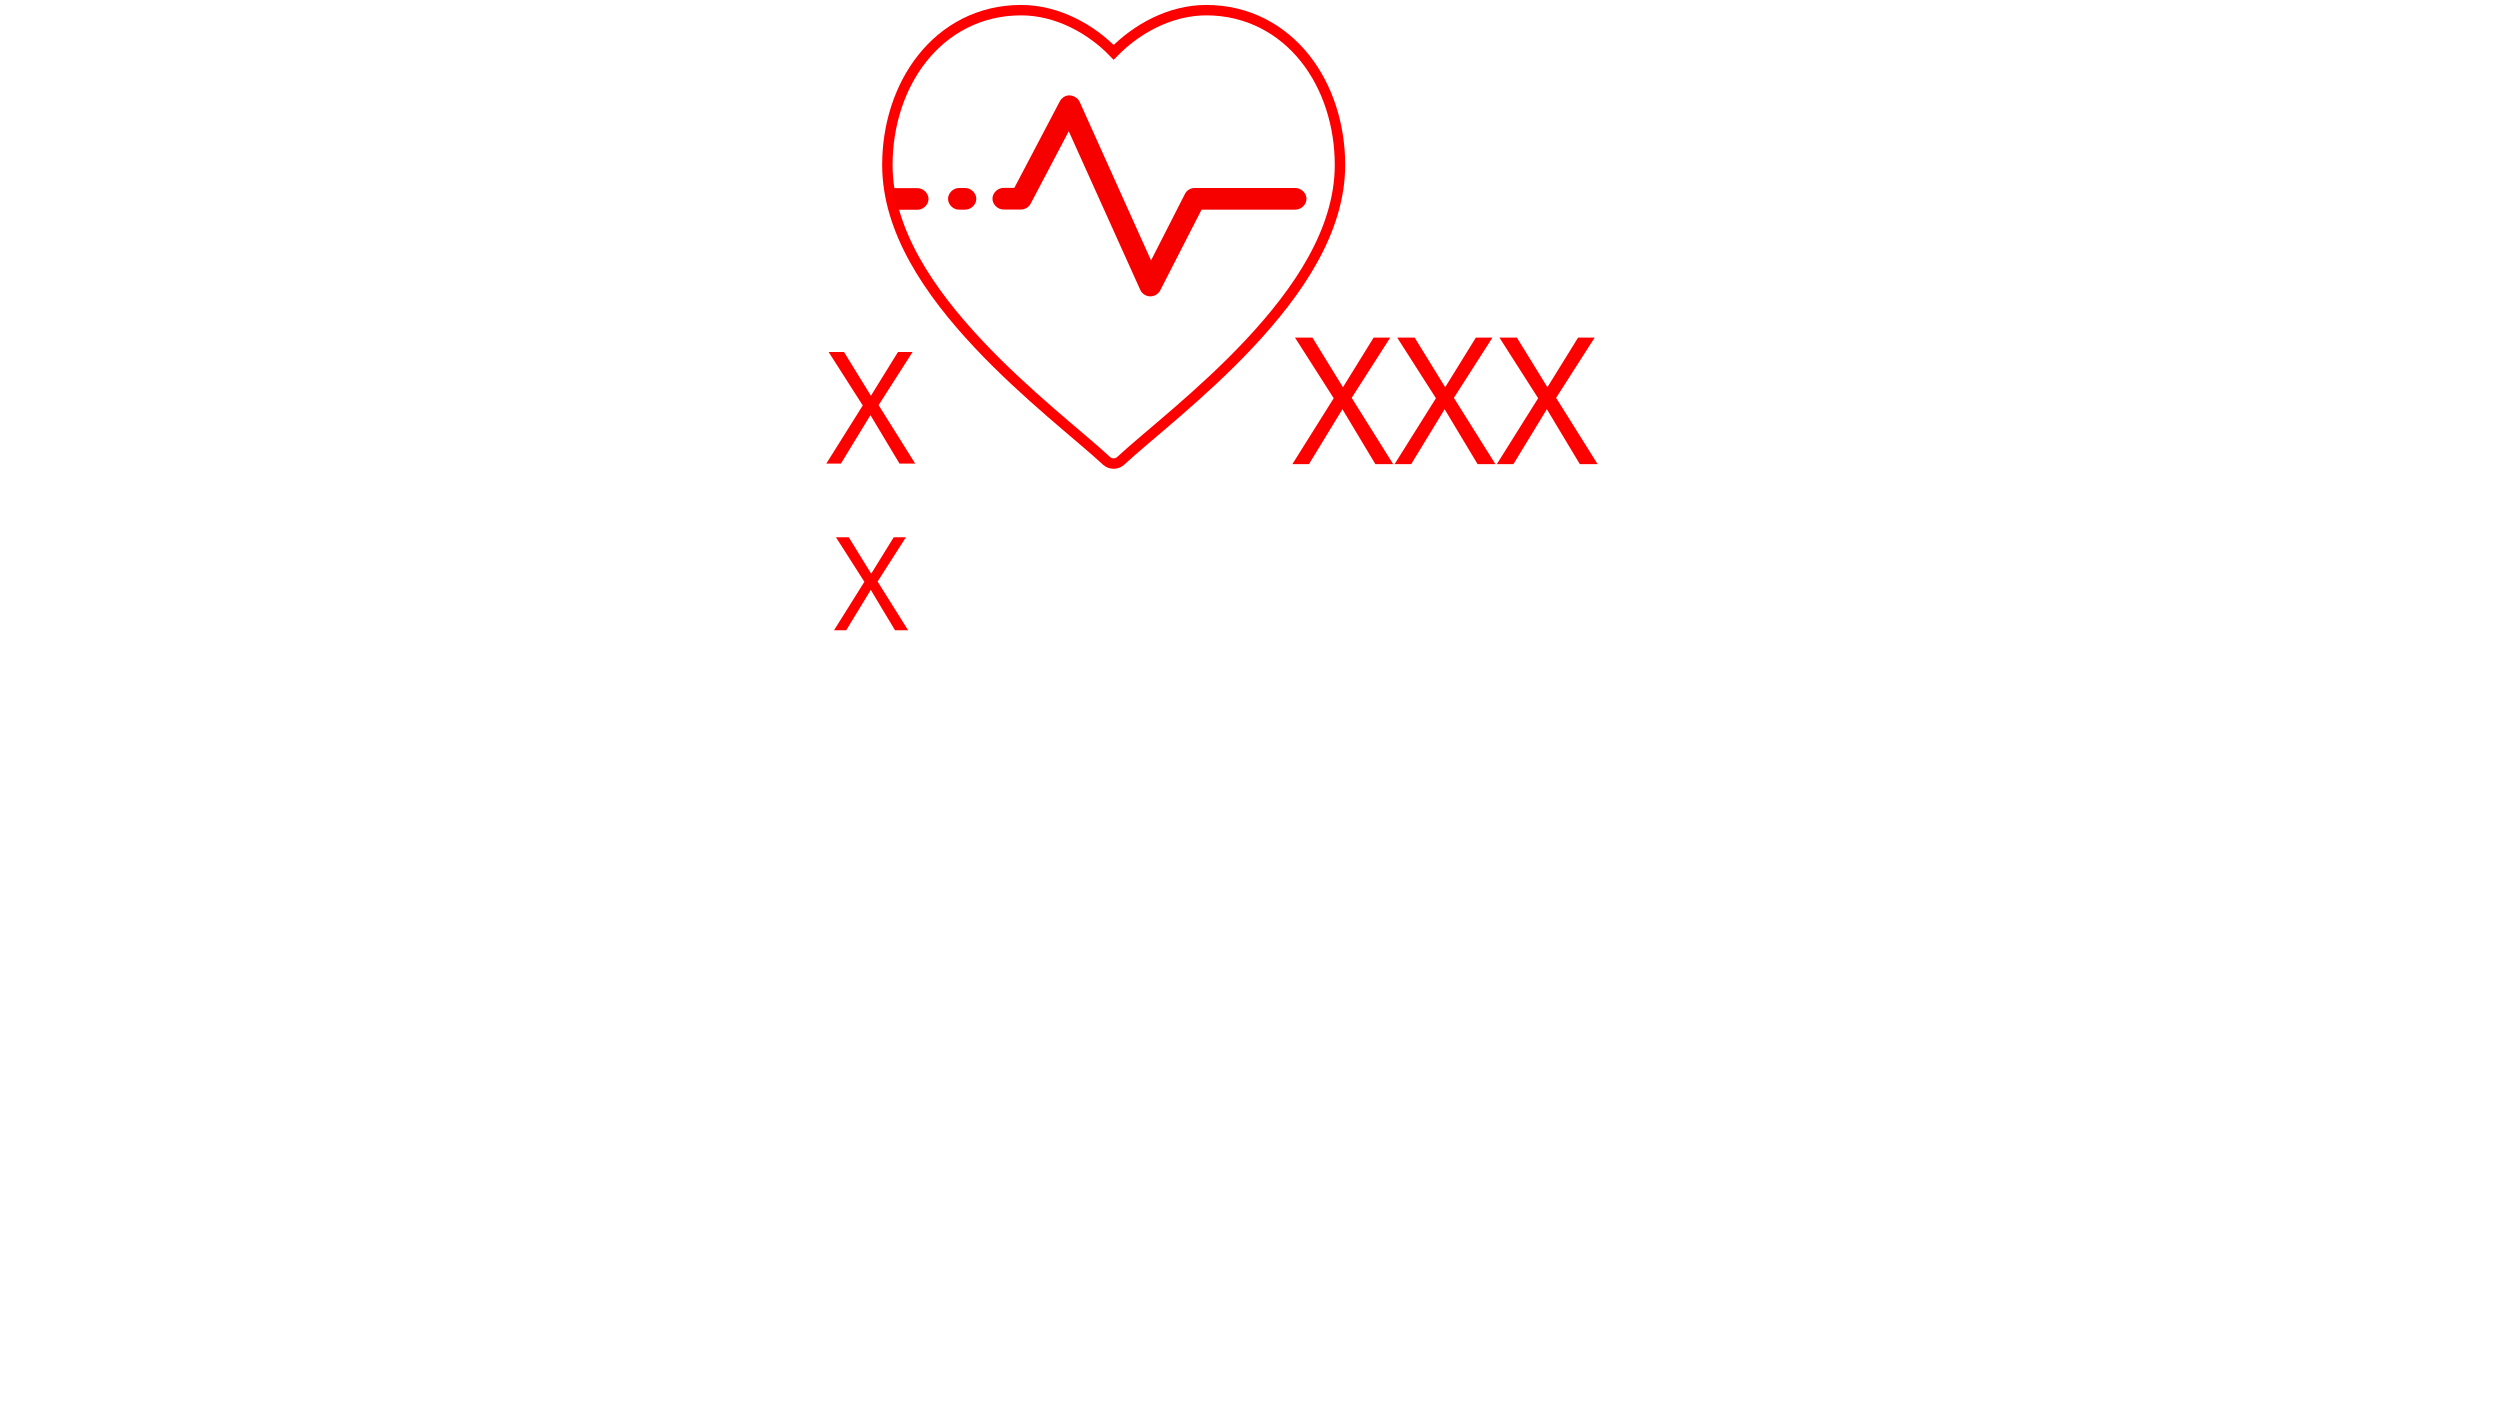
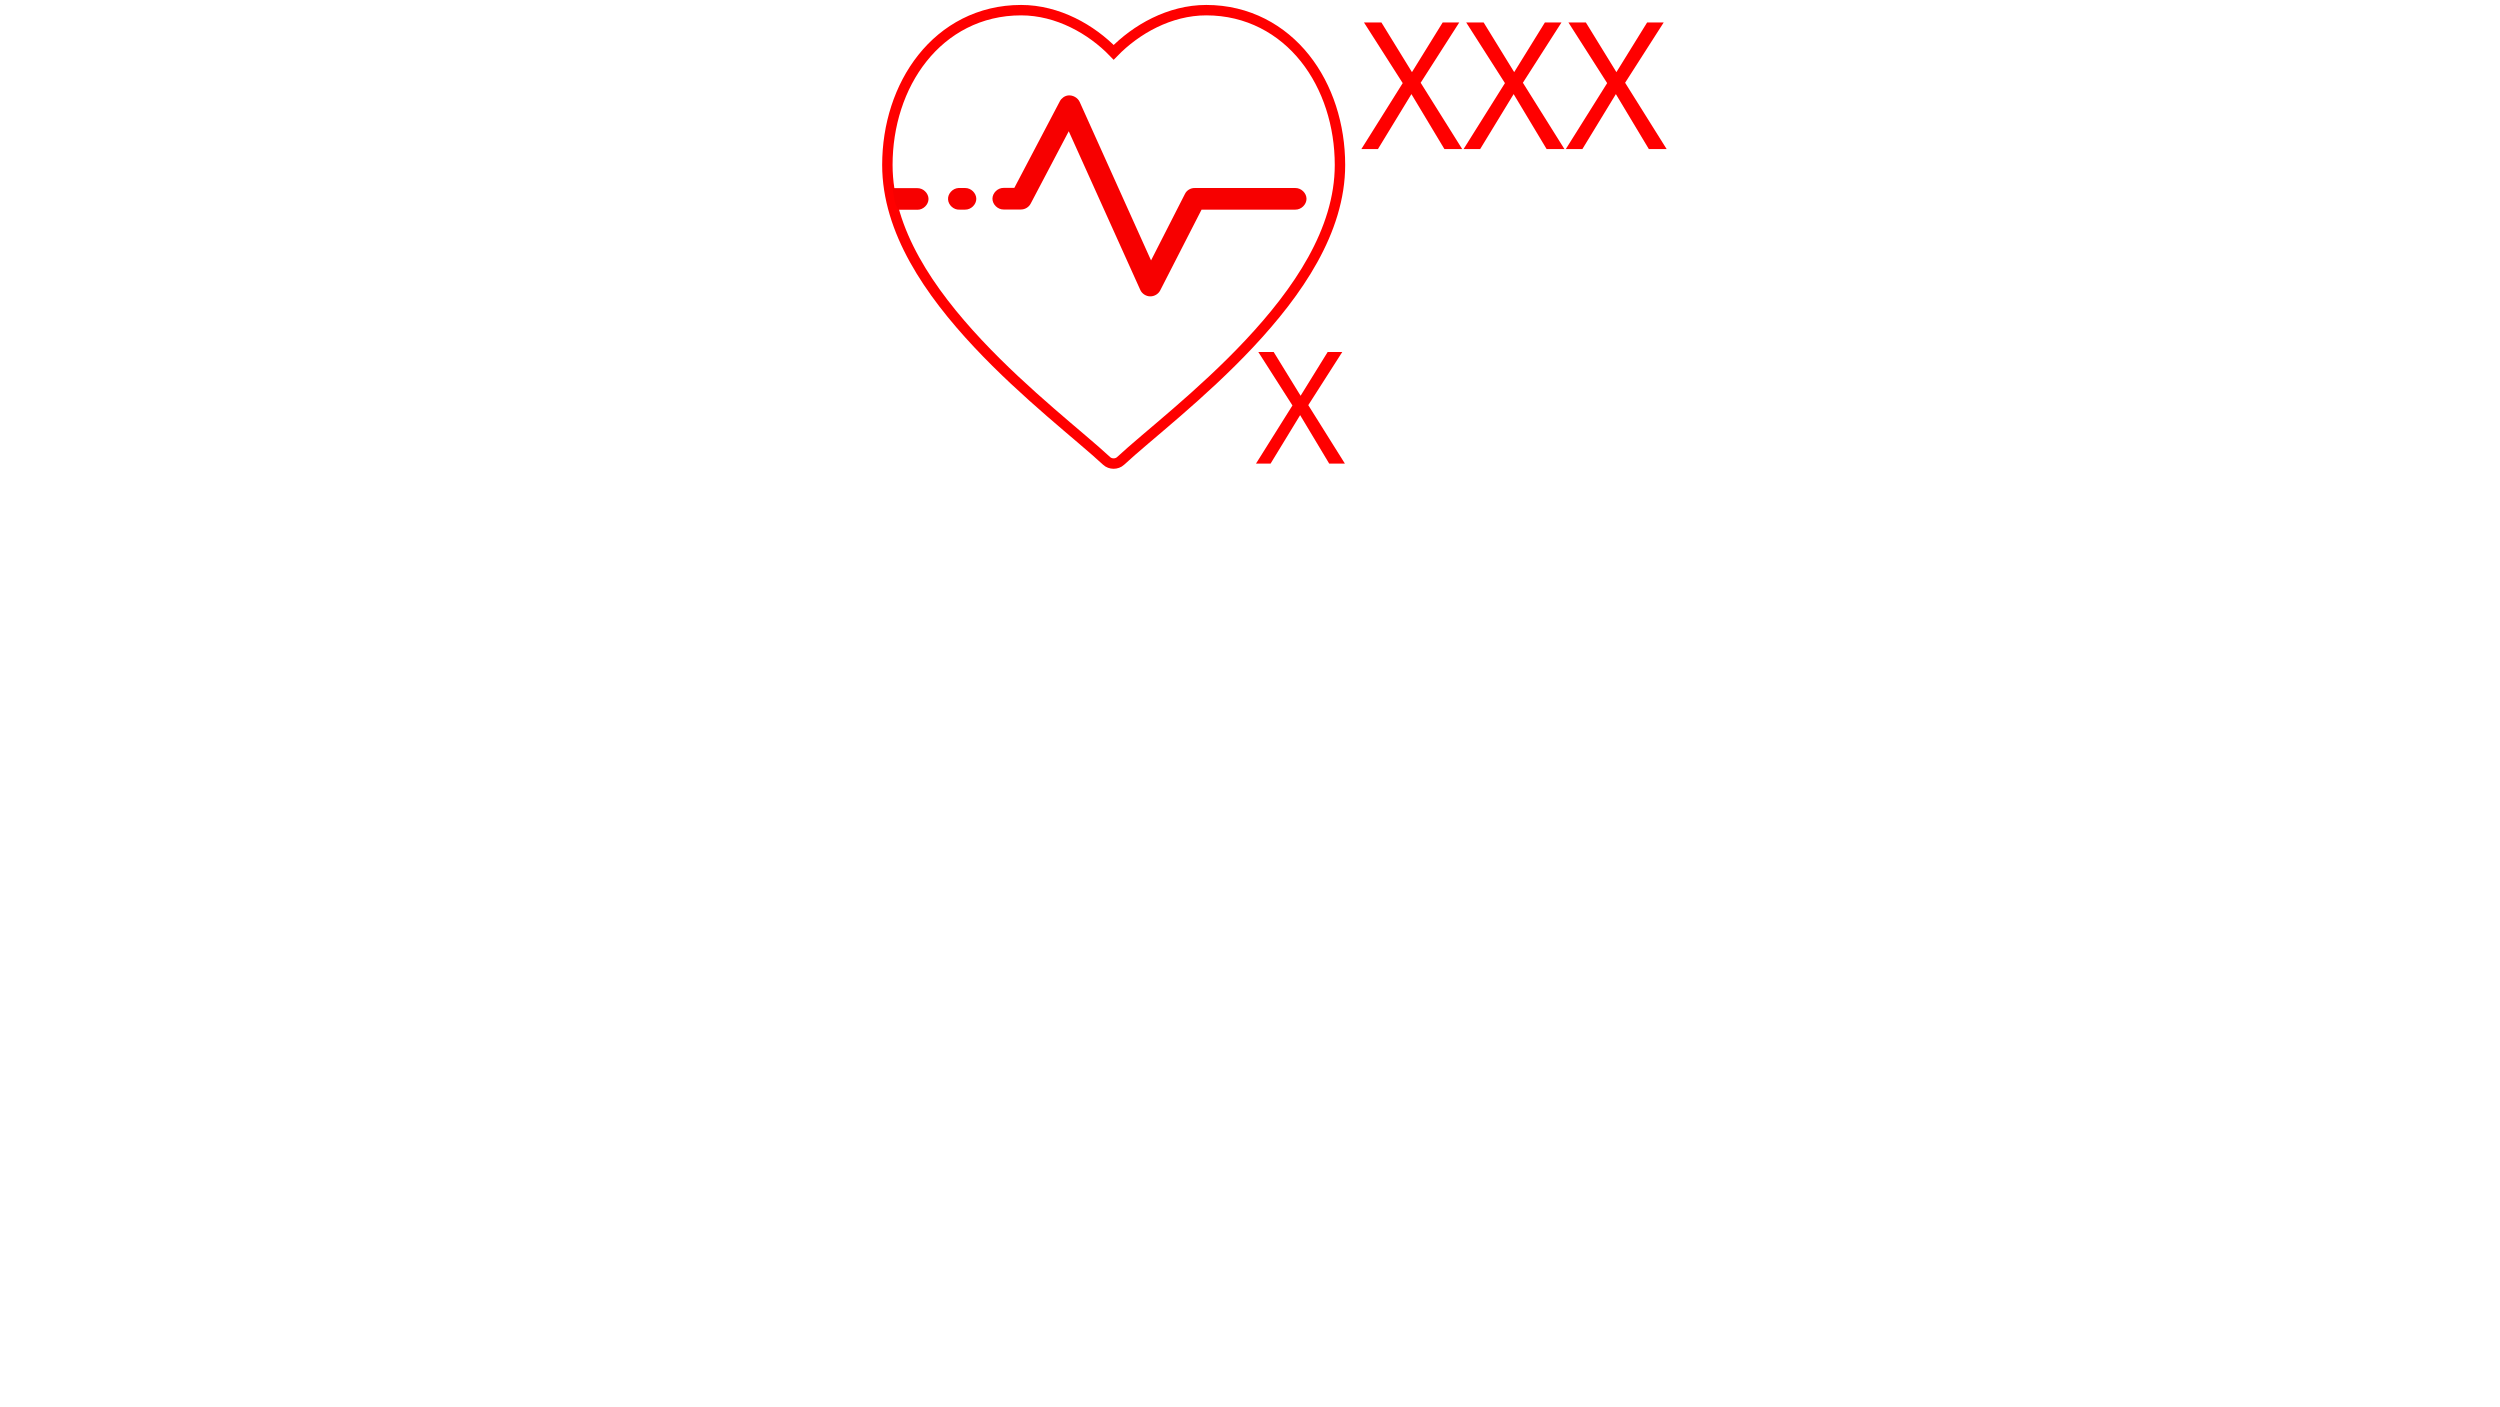
<svg xmlns="http://www.w3.org/2000/svg" version="1.1" id="Слой_1" x="0px" y="0px" viewBox="0 0 1920 1080" style="enable-background:new 0 0 1920 1080;" xml:space="preserve">
  <style type="text/css">
	.st0{fill:none;stroke:#FF0000;stroke-width:8;stroke-miterlimit:10;}
	.st1{fill:#F70000;}
	.st2{fill:#FF0000;}
	.st3{font-family:'Arial-BoldMT';}
	.st4{font-size:136.135px;}
	.st5{font-size:120px;}
- 	.st6{font-size:100px;}
</style>
  <path class="st0" d="M784.2,7.8c-32,0-58.2,14.7-75.8,36.9c-17.6,22.1-26.9,51.6-26.9,82c0,50.7,32.6,97.7,69.5,137.1  s78.8,71.5,98.9,90.2c2.9,2.7,7.8,2.7,10.7,0c20.1-18.7,62.1-50.8,99-90.2s69.5-86.4,69.5-137.1c0-30.4-9.3-59.9-26.9-82  S958.4,7.8,926.4,7.8c-28.2,0-54,14.8-71.1,32.4C838.3,22.6,812.4,7.8,784.2,7.8z" />
  <path class="st1" d="M690.1,161.1c4.8,0,9.6,0,14.4,0c4.5,0.1,8.6-3.9,8.6-8.3s-4.1-8.4-8.6-8.3h-19.1c0.6,3.6,1.1,6.6,1.5,8.8  c0.2,1,0.4,2.1,0.9,3.6C688.6,158.7,689.4,160.1,690.1,161.1z" />
  <path class="st1" d="M820.3,73.3c-2.6,0.3-5.1,2.1-6.3,4.4l-35,66.6h-8.2c-4.5-0.1-8.6,3.9-8.6,8.3c0,4.4,4.1,8.4,8.6,8.3h13.3  c3.1,0,6.1-1.8,7.5-4.6l29.2-55.5l55,122c1.3,2.8,4.4,4.8,7.5,4.8c3.2,0.1,6.3-1.8,7.7-4.5l31.8-62.1h72c4.5,0.1,8.6-3.9,8.6-8.3  s-4.1-8.4-8.6-8.3h-77.2c-3.2-0.1-6.3,1.8-7.6,4.6l-26,51L829.2,78.3C827.7,75,823.9,72.9,820.3,73.3L820.3,73.3z" />
  <path class="st1" d="M736.1,144.4c-4.4,0.2-8.3,4.4-8,8.7c0.2,4.4,4.4,8.2,8.8,7.9h4.3c4.5,0.1,8.6-3.9,8.6-8.3s-4.1-8.4-8.6-8.3  C739.5,144.4,737.7,144.4,736.1,144.4L736.1,144.4z" />
-   <text id="Rate" transform="matrix(0.9841 0 0 1 991.9922 356.4761)" class="st2 st3 st4">XXX</text>
-   <text id="stepStatus" transform="matrix(0.9841 0 0 1 634.1348 356.0249)" class="st2 st3 st5">X</text>
-   <text id="cumulativeTotalStepCount" transform="matrix(0.9841 0 0 1 640.1348 484.0249)" class="st2 st3 st6">X</text>
+   <text id="Rate" transform="matrix(0.9841 0 0 1 1044.992 114.4761)" class="st2 st3 st4">XXX</text>
+   <text id="stepStatus" transform="matrix(0.9841 0 0 1 964.1348 356.0249)" class="st2 st3 st5">X</text>
</svg>
